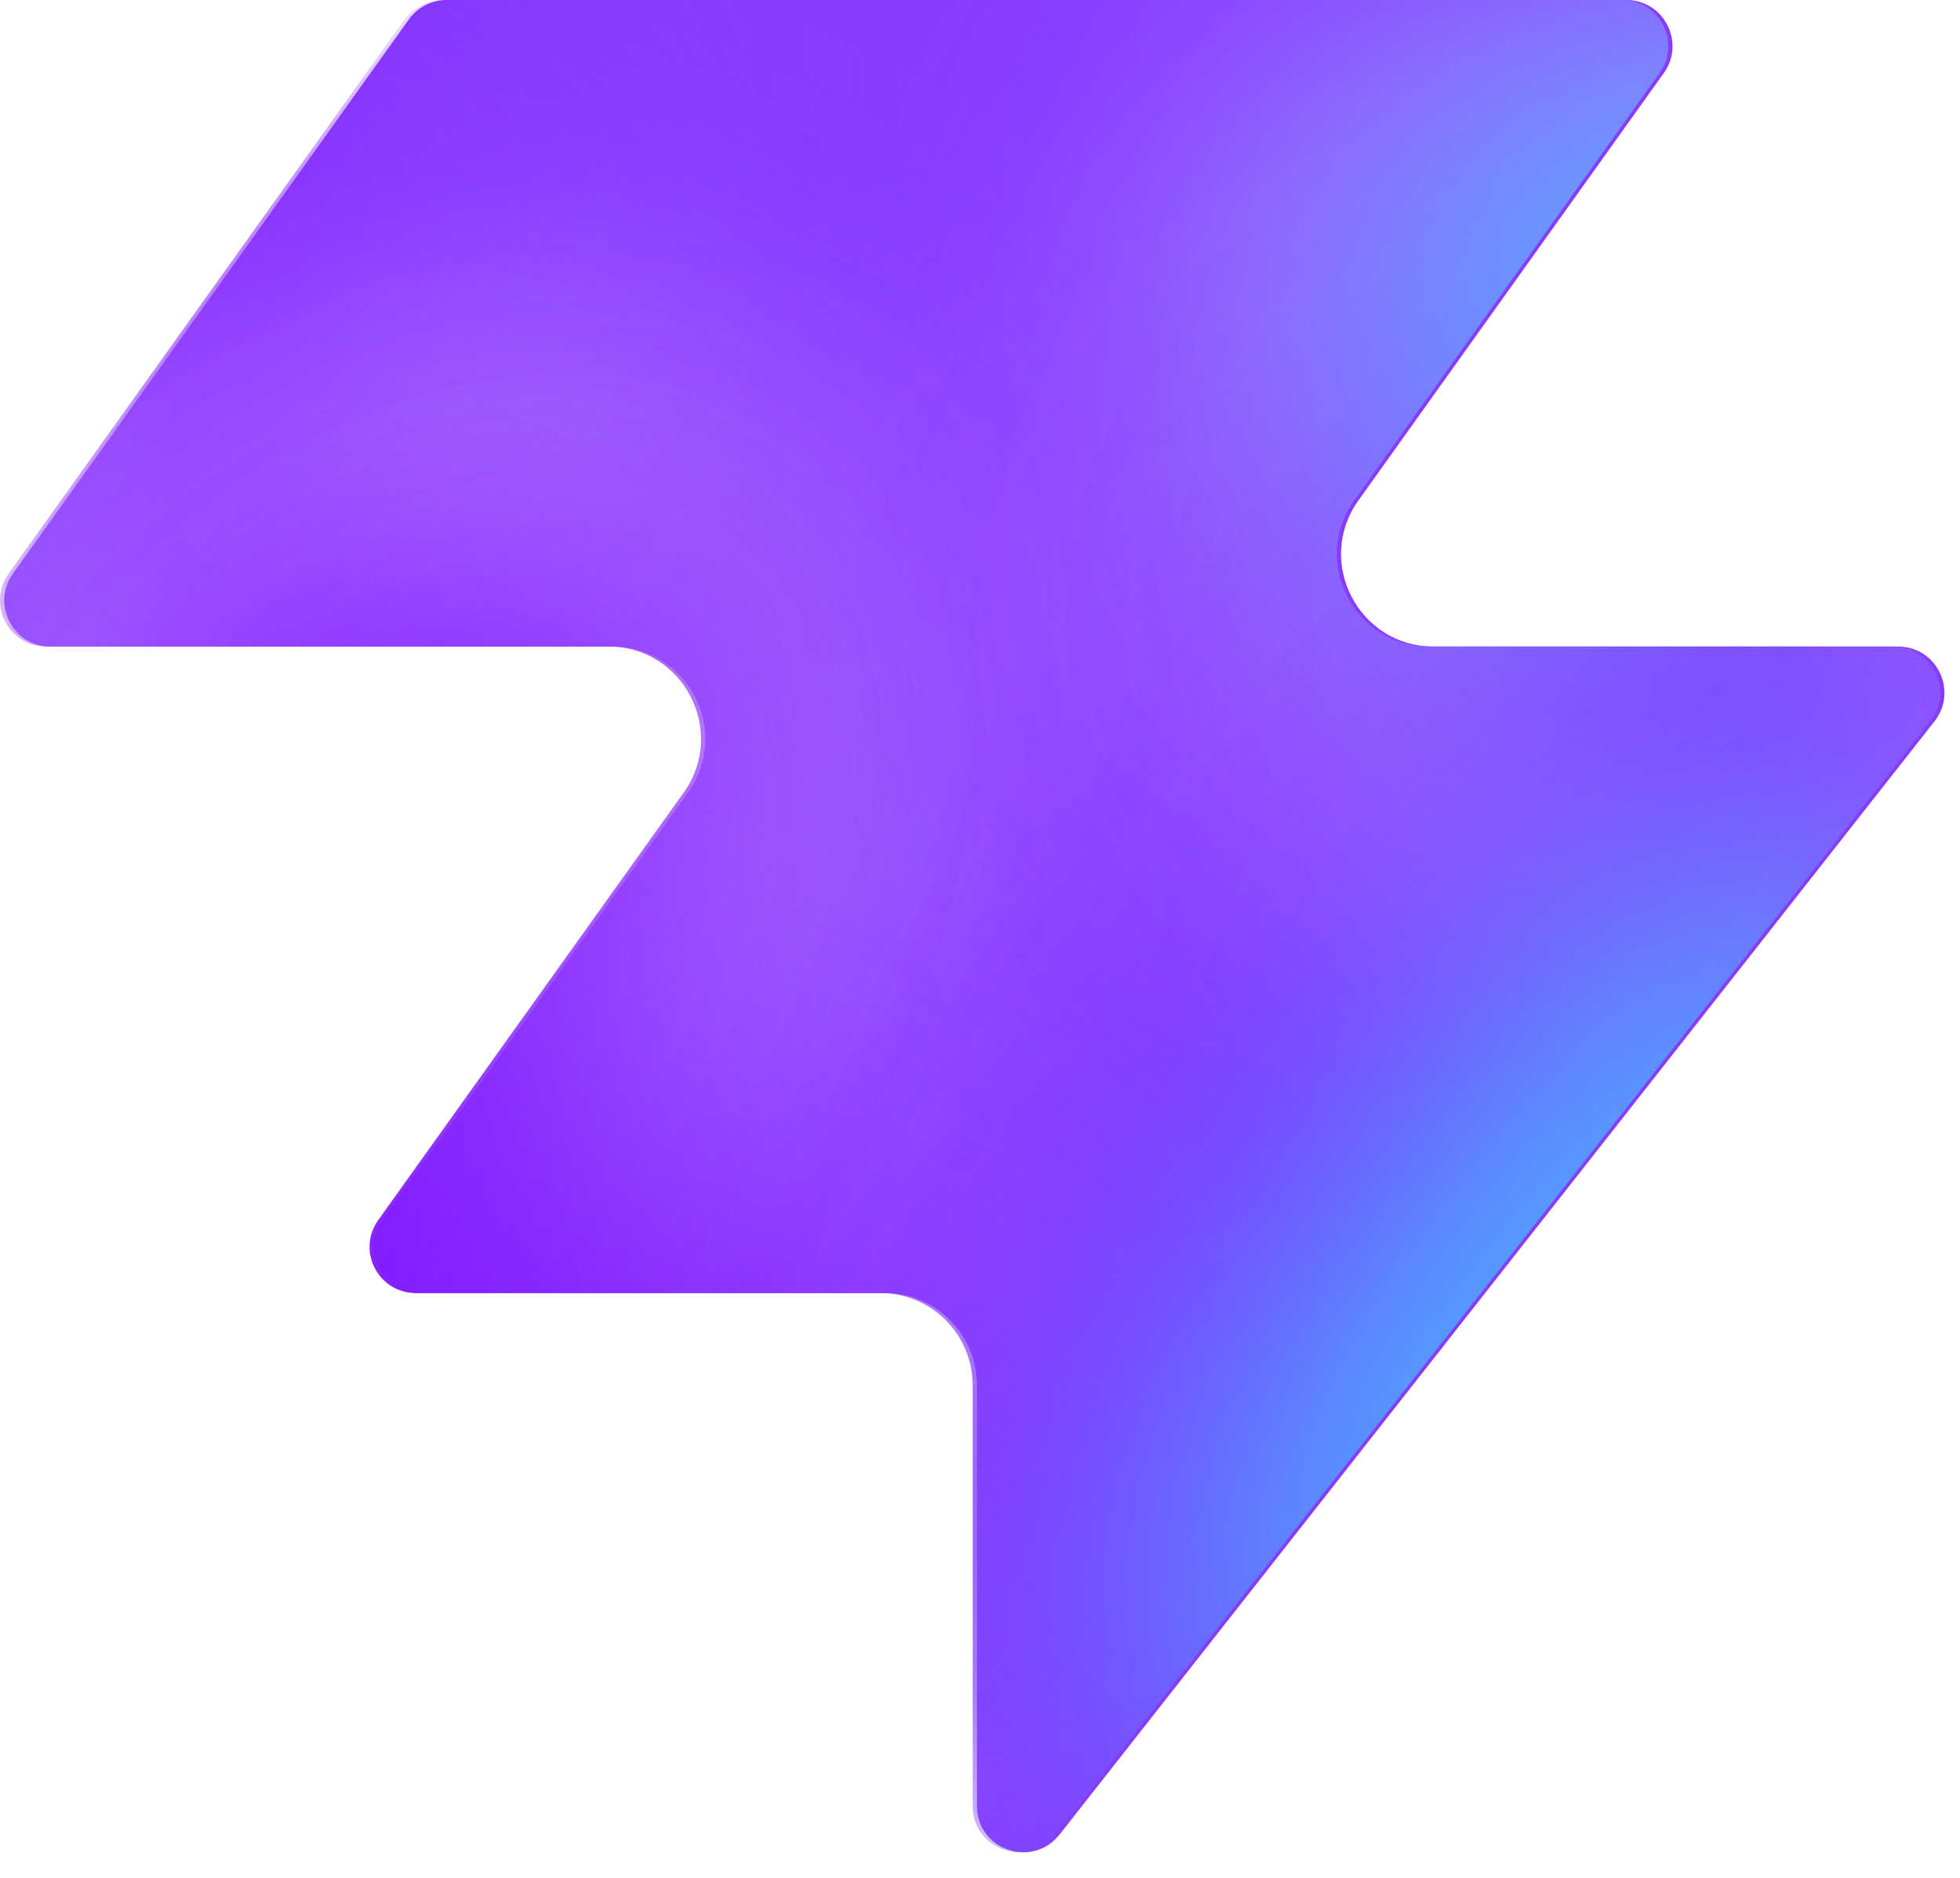
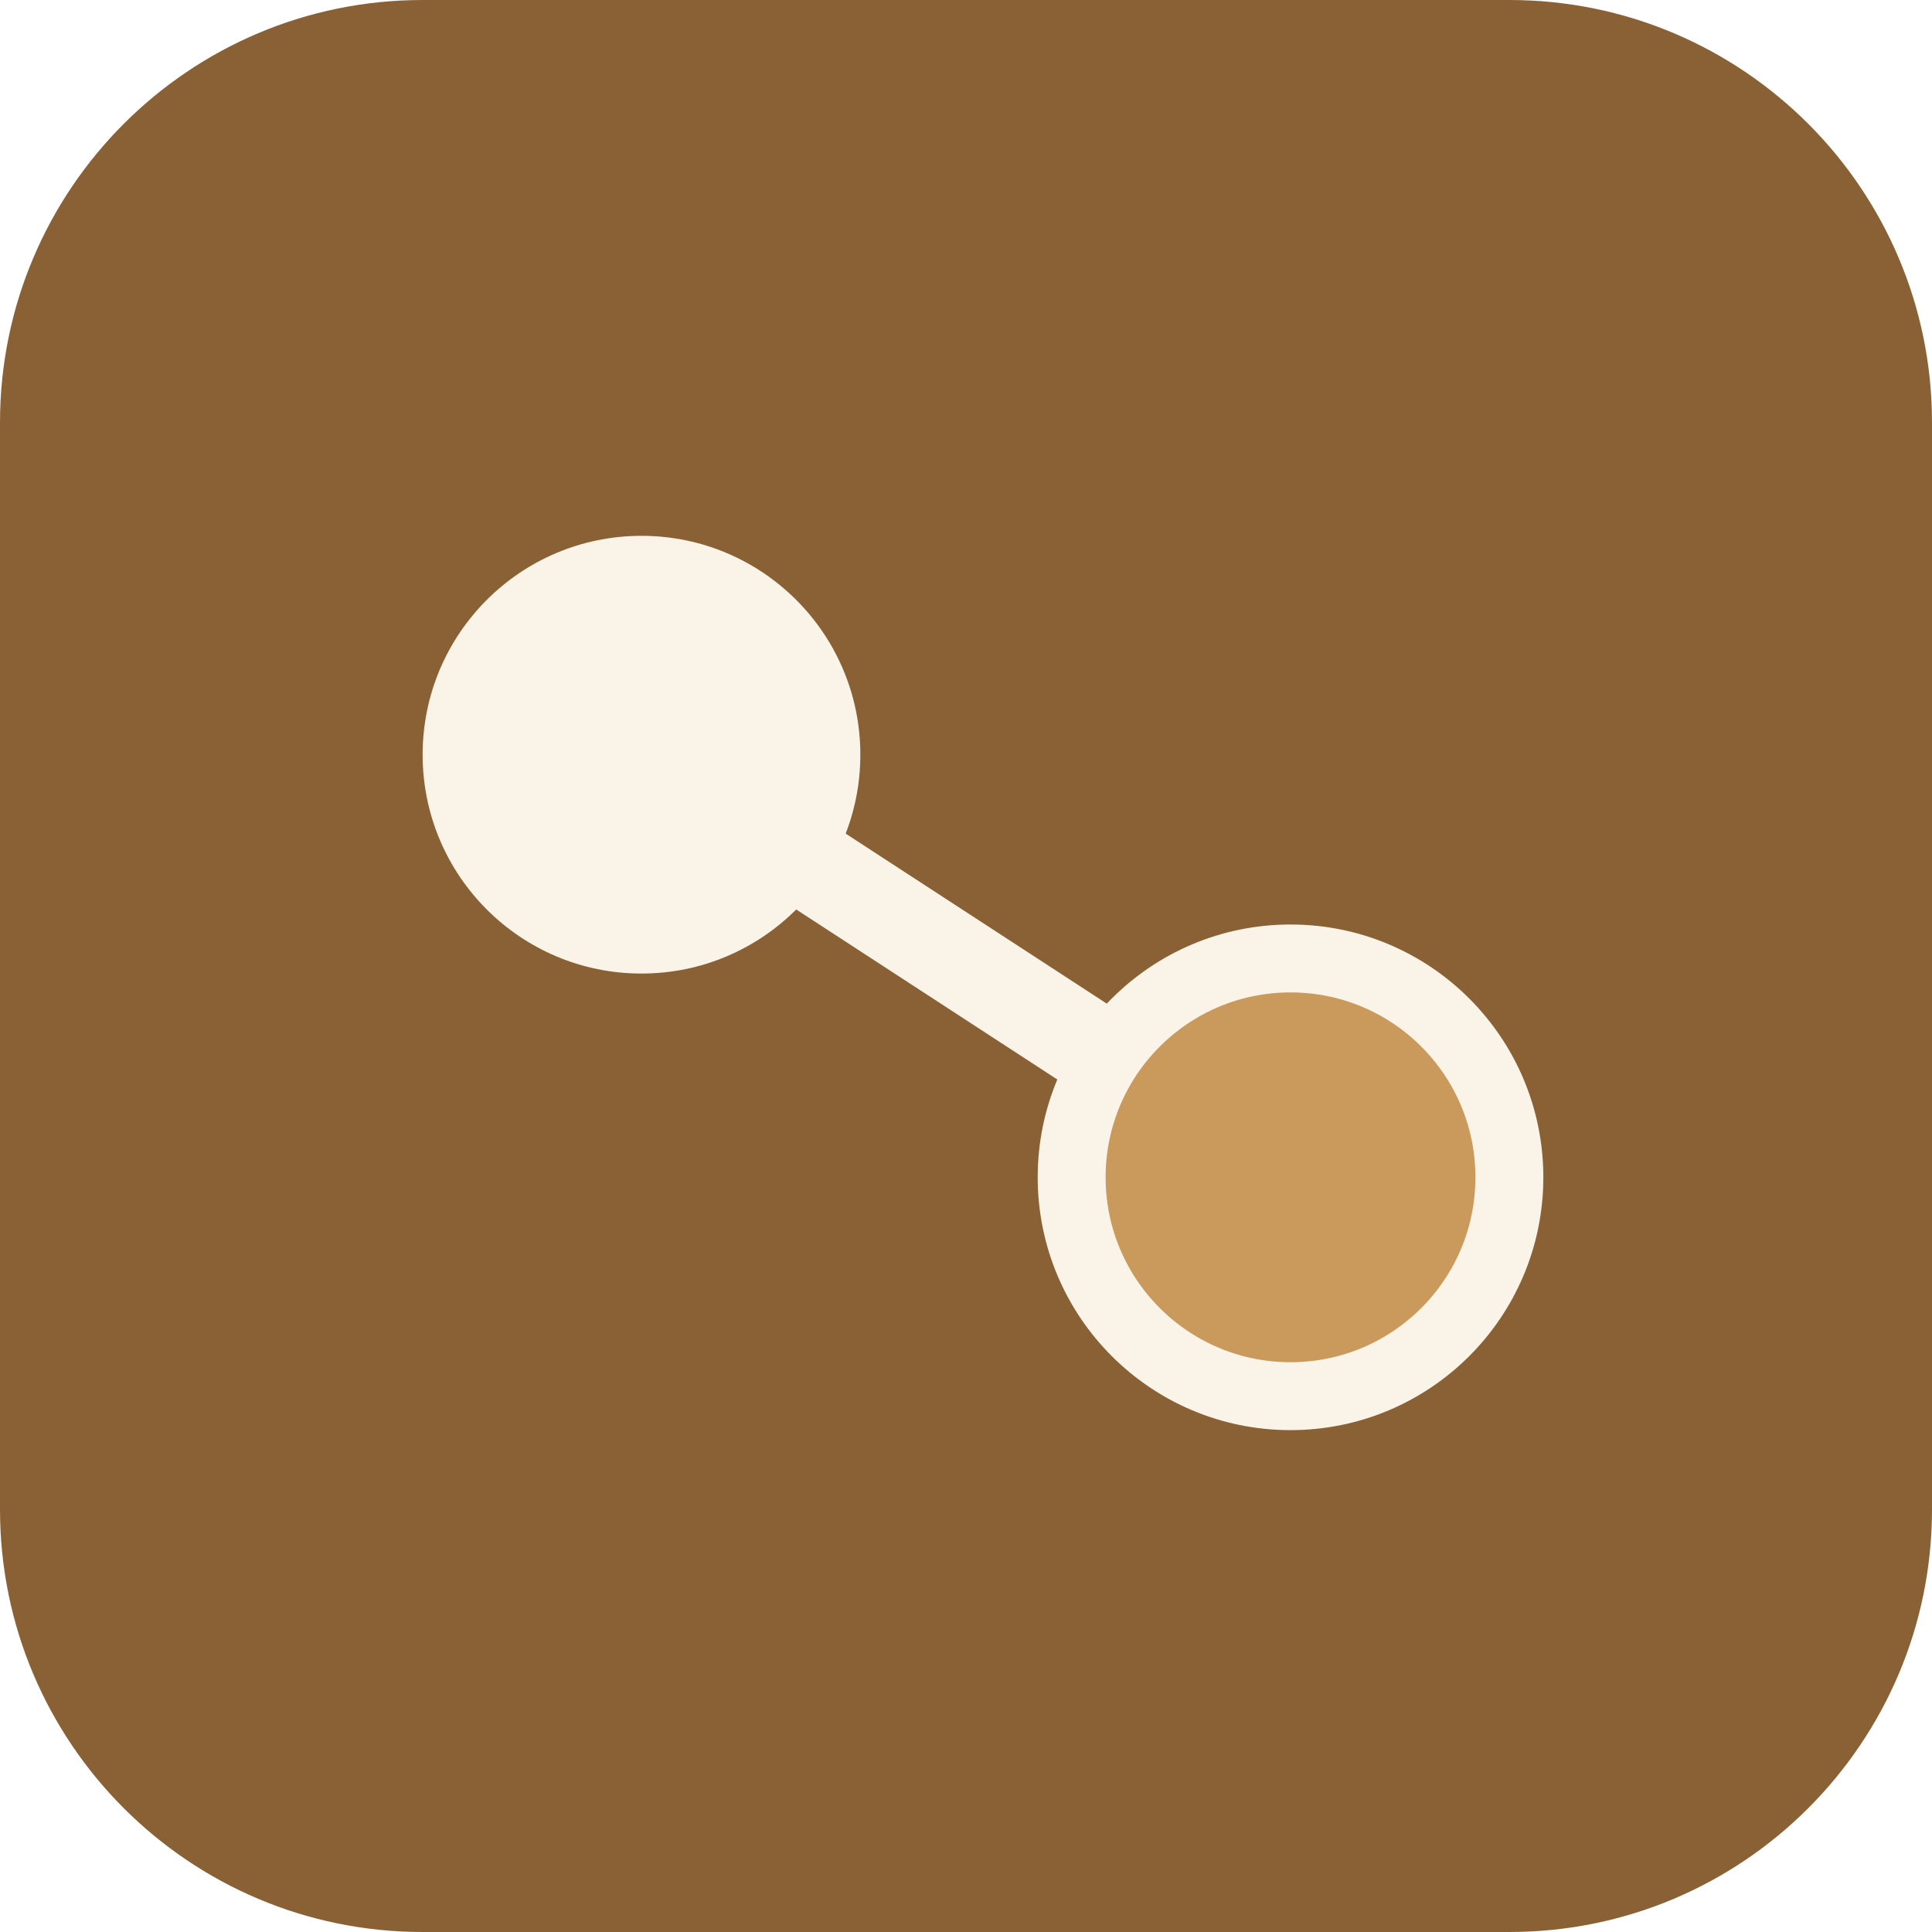
- <svg xmlns="http://www.w3.org/2000/svg" width="48" height="46" fill="none" viewBox="0 0 48 46">
-   <path fill="#863bff" d="M25.946 44.938c-.664.845-2.021.375-2.021-.698V33.937a2.26 2.26 0 0 0-2.262-2.262H10.287c-.92 0-1.456-1.04-.92-1.788l7.48-10.471c1.07-1.497 0-3.578-1.842-3.578H1.237c-.92 0-1.456-1.04-.92-1.788L10.013.474c.214-.297.556-.474.92-.474h28.894c.92 0 1.456 1.04.92 1.788l-7.48 10.471c-1.07 1.498 0 3.579 1.842 3.579h11.377c.943 0 1.473 1.088.89 1.83L25.947 44.94z" style="fill:#863bff;fill:color(display-p3 .525 .23 1);fill-opacity:1" />
-   <mask id="a" width="48" height="46" x="0" y="0" maskUnits="userSpaceOnUse" style="mask-type:alpha">
-     <path fill="#000" d="M25.842 44.938c-.664.844-2.021.375-2.021-.698V33.937a2.26 2.26 0 0 0-2.262-2.262H10.183c-.92 0-1.456-1.04-.92-1.788l7.48-10.471c1.07-1.498 0-3.579-1.842-3.579H1.133c-.92 0-1.456-1.04-.92-1.787L9.91.473c.214-.297.556-.474.92-.474h28.894c.92 0 1.456 1.04.92 1.788l-7.48 10.471c-1.07 1.498 0 3.578 1.842 3.578h11.377c.943 0 1.473 1.088.89 1.832L25.843 44.94z" style="fill:#000;fill-opacity:1" />
-   </mask>
-   <g mask="url(#a)">
-     <g filter="url(#b)">
-       <ellipse cx="5.508" cy="14.704" fill="#ede6ff" rx="5.508" ry="14.704" style="fill:#ede6ff;fill:color(display-p3 .927 .903 1);fill-opacity:1" transform="matrix(.00324 1 1 -.00324 -4.47 31.516)" />
-     </g>
-     <g filter="url(#c)">
-       <ellipse cx="10.399" cy="29.851" fill="#ede6ff" rx="10.399" ry="29.851" style="fill:#ede6ff;fill:color(display-p3 .927 .903 1);fill-opacity:1" transform="matrix(.00324 1 1 -.00324 -39.328 7.883)" />
-     </g>
-     <g filter="url(#d)">
-       <ellipse cx="5.508" cy="30.487" fill="#7e14ff" rx="5.508" ry="30.487" style="fill:#7e14ff;fill:color(display-p3 .492 .077 1);fill-opacity:1" transform="rotate(89.814 -25.913 -14.639)scale(1 -1)" />
-     </g>
-     <g filter="url(#e)">
-       <ellipse cx="5.508" cy="30.599" fill="#7e14ff" rx="5.508" ry="30.599" style="fill:#7e14ff;fill:color(display-p3 .492 .077 1);fill-opacity:1" transform="rotate(89.814 -32.644 -3.334)scale(1 -1)" />
-     </g>
-     <g filter="url(#f)">
-       <ellipse cx="5.508" cy="30.599" fill="#7e14ff" rx="5.508" ry="30.599" style="fill:#7e14ff;fill:color(display-p3 .492 .077 1);fill-opacity:1" transform="matrix(.00324 1 1 -.00324 -34.34 30.47)" />
-     </g>
-     <g filter="url(#g)">
-       <ellipse cx="14.072" cy="22.078" fill="#ede6ff" rx="14.072" ry="22.078" style="fill:#ede6ff;fill:color(display-p3 .927 .903 1);fill-opacity:1" transform="rotate(93.35 24.506 48.493)scale(-1 1)" />
-     </g>
-     <g filter="url(#h)">
-       <ellipse cx="3.47" cy="21.501" fill="#7e14ff" rx="3.47" ry="21.501" style="fill:#7e14ff;fill:color(display-p3 .492 .077 1);fill-opacity:1" transform="rotate(89.009 28.708 47.59)scale(-1 1)" />
-     </g>
-     <g filter="url(#i)">
-       <ellipse cx="3.47" cy="21.501" fill="#7e14ff" rx="3.47" ry="21.501" style="fill:#7e14ff;fill:color(display-p3 .492 .077 1);fill-opacity:1" transform="rotate(89.009 28.708 47.59)scale(-1 1)" />
-     </g>
-     <g filter="url(#j)">
-       <ellipse cx=".387" cy="8.972" fill="#7e14ff" rx="4.407" ry="29.108" style="fill:#7e14ff;fill:color(display-p3 .492 .077 1);fill-opacity:1" transform="rotate(39.51 .387 8.972)" />
-     </g>
-     <g filter="url(#k)">
-       <ellipse cx="47.523" cy="-6.092" fill="#7e14ff" rx="4.407" ry="29.108" style="fill:#7e14ff;fill:color(display-p3 .492 .077 1);fill-opacity:1" transform="rotate(37.892 47.523 -6.092)" />
-     </g>
-     <g filter="url(#l)">
-       <ellipse cx="41.412" cy="6.333" fill="#47bfff" rx="5.971" ry="9.665" style="fill:#47bfff;fill:color(display-p3 .28 .748 1);fill-opacity:1" transform="rotate(37.892 41.412 6.333)" />
-     </g>
-     <g filter="url(#m)">
-       <ellipse cx="-1.879" cy="38.332" fill="#7e14ff" rx="4.407" ry="29.108" style="fill:#7e14ff;fill:color(display-p3 .492 .077 1);fill-opacity:1" transform="rotate(37.892 -1.88 38.332)" />
-     </g>
-     <g filter="url(#n)">
-       <ellipse cx="-1.879" cy="38.332" fill="#7e14ff" rx="4.407" ry="29.108" style="fill:#7e14ff;fill:color(display-p3 .492 .077 1);fill-opacity:1" transform="rotate(37.892 -1.88 38.332)" />
-     </g>
-     <g filter="url(#o)">
-       <ellipse cx="35.651" cy="29.907" fill="#7e14ff" rx="4.407" ry="29.108" style="fill:#7e14ff;fill:color(display-p3 .492 .077 1);fill-opacity:1" transform="rotate(37.892 35.651 29.907)" />
-     </g>
-     <g filter="url(#p)">
-       <ellipse cx="38.418" cy="32.4" fill="#47bfff" rx="5.971" ry="15.297" style="fill:#47bfff;fill:color(display-p3 .28 .748 1);fill-opacity:1" transform="rotate(37.892 38.418 32.4)" />
-     </g>
-   </g>
-   <defs>
-     <filter id="b" width="60.045" height="41.654" x="-19.77" y="16.149" color-interpolation-filters="sRGB" filterUnits="userSpaceOnUse">
-       <feFlood flood-opacity="0" result="BackgroundImageFix" />
-       <feBlend in="SourceGraphic" in2="BackgroundImageFix" result="shape" />
-       <feGaussianBlur result="effect1_foregroundBlur_2002_17158" stdDeviation="7.659" />
-     </filter>
-     <filter id="c" width="90.34" height="51.437" x="-54.613" y="-7.533" color-interpolation-filters="sRGB" filterUnits="userSpaceOnUse">
-       <feFlood flood-opacity="0" result="BackgroundImageFix" />
-       <feBlend in="SourceGraphic" in2="BackgroundImageFix" result="shape" />
-       <feGaussianBlur result="effect1_foregroundBlur_2002_17158" stdDeviation="7.659" />
-     </filter>
-     <filter id="d" width="79.355" height="29.4" x="-49.64" y="2.03" color-interpolation-filters="sRGB" filterUnits="userSpaceOnUse">
-       <feFlood flood-opacity="0" result="BackgroundImageFix" />
-       <feBlend in="SourceGraphic" in2="BackgroundImageFix" result="shape" />
-       <feGaussianBlur result="effect1_foregroundBlur_2002_17158" stdDeviation="4.596" />
-     </filter>
-     <filter id="e" width="79.579" height="29.4" x="-45.045" y="20.029" color-interpolation-filters="sRGB" filterUnits="userSpaceOnUse">
-       <feFlood flood-opacity="0" result="BackgroundImageFix" />
-       <feBlend in="SourceGraphic" in2="BackgroundImageFix" result="shape" />
-       <feGaussianBlur result="effect1_foregroundBlur_2002_17158" stdDeviation="4.596" />
-     </filter>
-     <filter id="f" width="79.579" height="29.4" x="-43.513" y="21.178" color-interpolation-filters="sRGB" filterUnits="userSpaceOnUse">
-       <feFlood flood-opacity="0" result="BackgroundImageFix" />
-       <feBlend in="SourceGraphic" in2="BackgroundImageFix" result="shape" />
-       <feGaussianBlur result="effect1_foregroundBlur_2002_17158" stdDeviation="4.596" />
-     </filter>
-     <filter id="g" width="74.749" height="58.852" x="15.756" y="-17.901" color-interpolation-filters="sRGB" filterUnits="userSpaceOnUse">
-       <feFlood flood-opacity="0" result="BackgroundImageFix" />
-       <feBlend in="SourceGraphic" in2="BackgroundImageFix" result="shape" />
-       <feGaussianBlur result="effect1_foregroundBlur_2002_17158" stdDeviation="7.659" />
-     </filter>
-     <filter id="h" width="61.377" height="25.362" x="23.548" y="2.284" color-interpolation-filters="sRGB" filterUnits="userSpaceOnUse">
-       <feFlood flood-opacity="0" result="BackgroundImageFix" />
-       <feBlend in="SourceGraphic" in2="BackgroundImageFix" result="shape" />
-       <feGaussianBlur result="effect1_foregroundBlur_2002_17158" stdDeviation="4.596" />
-     </filter>
-     <filter id="i" width="61.377" height="25.362" x="23.548" y="2.284" color-interpolation-filters="sRGB" filterUnits="userSpaceOnUse">
-       <feFlood flood-opacity="0" result="BackgroundImageFix" />
-       <feBlend in="SourceGraphic" in2="BackgroundImageFix" result="shape" />
-       <feGaussianBlur result="effect1_foregroundBlur_2002_17158" stdDeviation="4.596" />
-     </filter>
-     <filter id="j" width="56.045" height="63.649" x="-27.636" y="-22.853" color-interpolation-filters="sRGB" filterUnits="userSpaceOnUse">
-       <feFlood flood-opacity="0" result="BackgroundImageFix" />
-       <feBlend in="SourceGraphic" in2="BackgroundImageFix" result="shape" />
-       <feGaussianBlur result="effect1_foregroundBlur_2002_17158" stdDeviation="4.596" />
-     </filter>
-     <filter id="k" width="54.814" height="64.646" x="20.116" y="-38.415" color-interpolation-filters="sRGB" filterUnits="userSpaceOnUse">
-       <feFlood flood-opacity="0" result="BackgroundImageFix" />
-       <feBlend in="SourceGraphic" in2="BackgroundImageFix" result="shape" />
-       <feGaussianBlur result="effect1_foregroundBlur_2002_17158" stdDeviation="4.596" />
-     </filter>
-     <filter id="l" width="33.541" height="35.313" x="24.641" y="-11.323" color-interpolation-filters="sRGB" filterUnits="userSpaceOnUse">
-       <feFlood flood-opacity="0" result="BackgroundImageFix" />
-       <feBlend in="SourceGraphic" in2="BackgroundImageFix" result="shape" />
-       <feGaussianBlur result="effect1_foregroundBlur_2002_17158" stdDeviation="4.596" />
-     </filter>
-     <filter id="m" width="54.814" height="64.646" x="-29.286" y="6.009" color-interpolation-filters="sRGB" filterUnits="userSpaceOnUse">
-       <feFlood flood-opacity="0" result="BackgroundImageFix" />
-       <feBlend in="SourceGraphic" in2="BackgroundImageFix" result="shape" />
-       <feGaussianBlur result="effect1_foregroundBlur_2002_17158" stdDeviation="4.596" />
-     </filter>
-     <filter id="n" width="54.814" height="64.646" x="-29.286" y="6.009" color-interpolation-filters="sRGB" filterUnits="userSpaceOnUse">
-       <feFlood flood-opacity="0" result="BackgroundImageFix" />
-       <feBlend in="SourceGraphic" in2="BackgroundImageFix" result="shape" />
-       <feGaussianBlur result="effect1_foregroundBlur_2002_17158" stdDeviation="4.596" />
-     </filter>
-     <filter id="o" width="54.814" height="64.646" x="8.244" y="-2.416" color-interpolation-filters="sRGB" filterUnits="userSpaceOnUse">
-       <feFlood flood-opacity="0" result="BackgroundImageFix" />
-       <feBlend in="SourceGraphic" in2="BackgroundImageFix" result="shape" />
-       <feGaussianBlur result="effect1_foregroundBlur_2002_17158" stdDeviation="4.596" />
-     </filter>
-     <filter id="p" width="39.409" height="43.623" x="18.713" y="10.588" color-interpolation-filters="sRGB" filterUnits="userSpaceOnUse">
-       <feFlood flood-opacity="0" result="BackgroundImageFix" />
-       <feBlend in="SourceGraphic" in2="BackgroundImageFix" result="shape" />
-       <feGaussianBlur result="effect1_foregroundBlur_2002_17158" stdDeviation="4.596" />
-     </filter>
-   </defs>
+ <svg xmlns="http://www.w3.org/2000/svg" viewBox="0 0 512 512">
+   <rect width="512" height="512" rx="112" fill="#8a6134" />
+   <line x1="170" y1="200" x2="342" y2="312" stroke="#faf3e8" stroke-width="24" stroke-linecap="round" />
+   <circle cx="170" cy="200" r="58" fill="#faf3e8" />
+   <circle cx="342" cy="312" r="58" fill="#c99a5b" stroke="#faf3e8" stroke-width="18" />
</svg>
